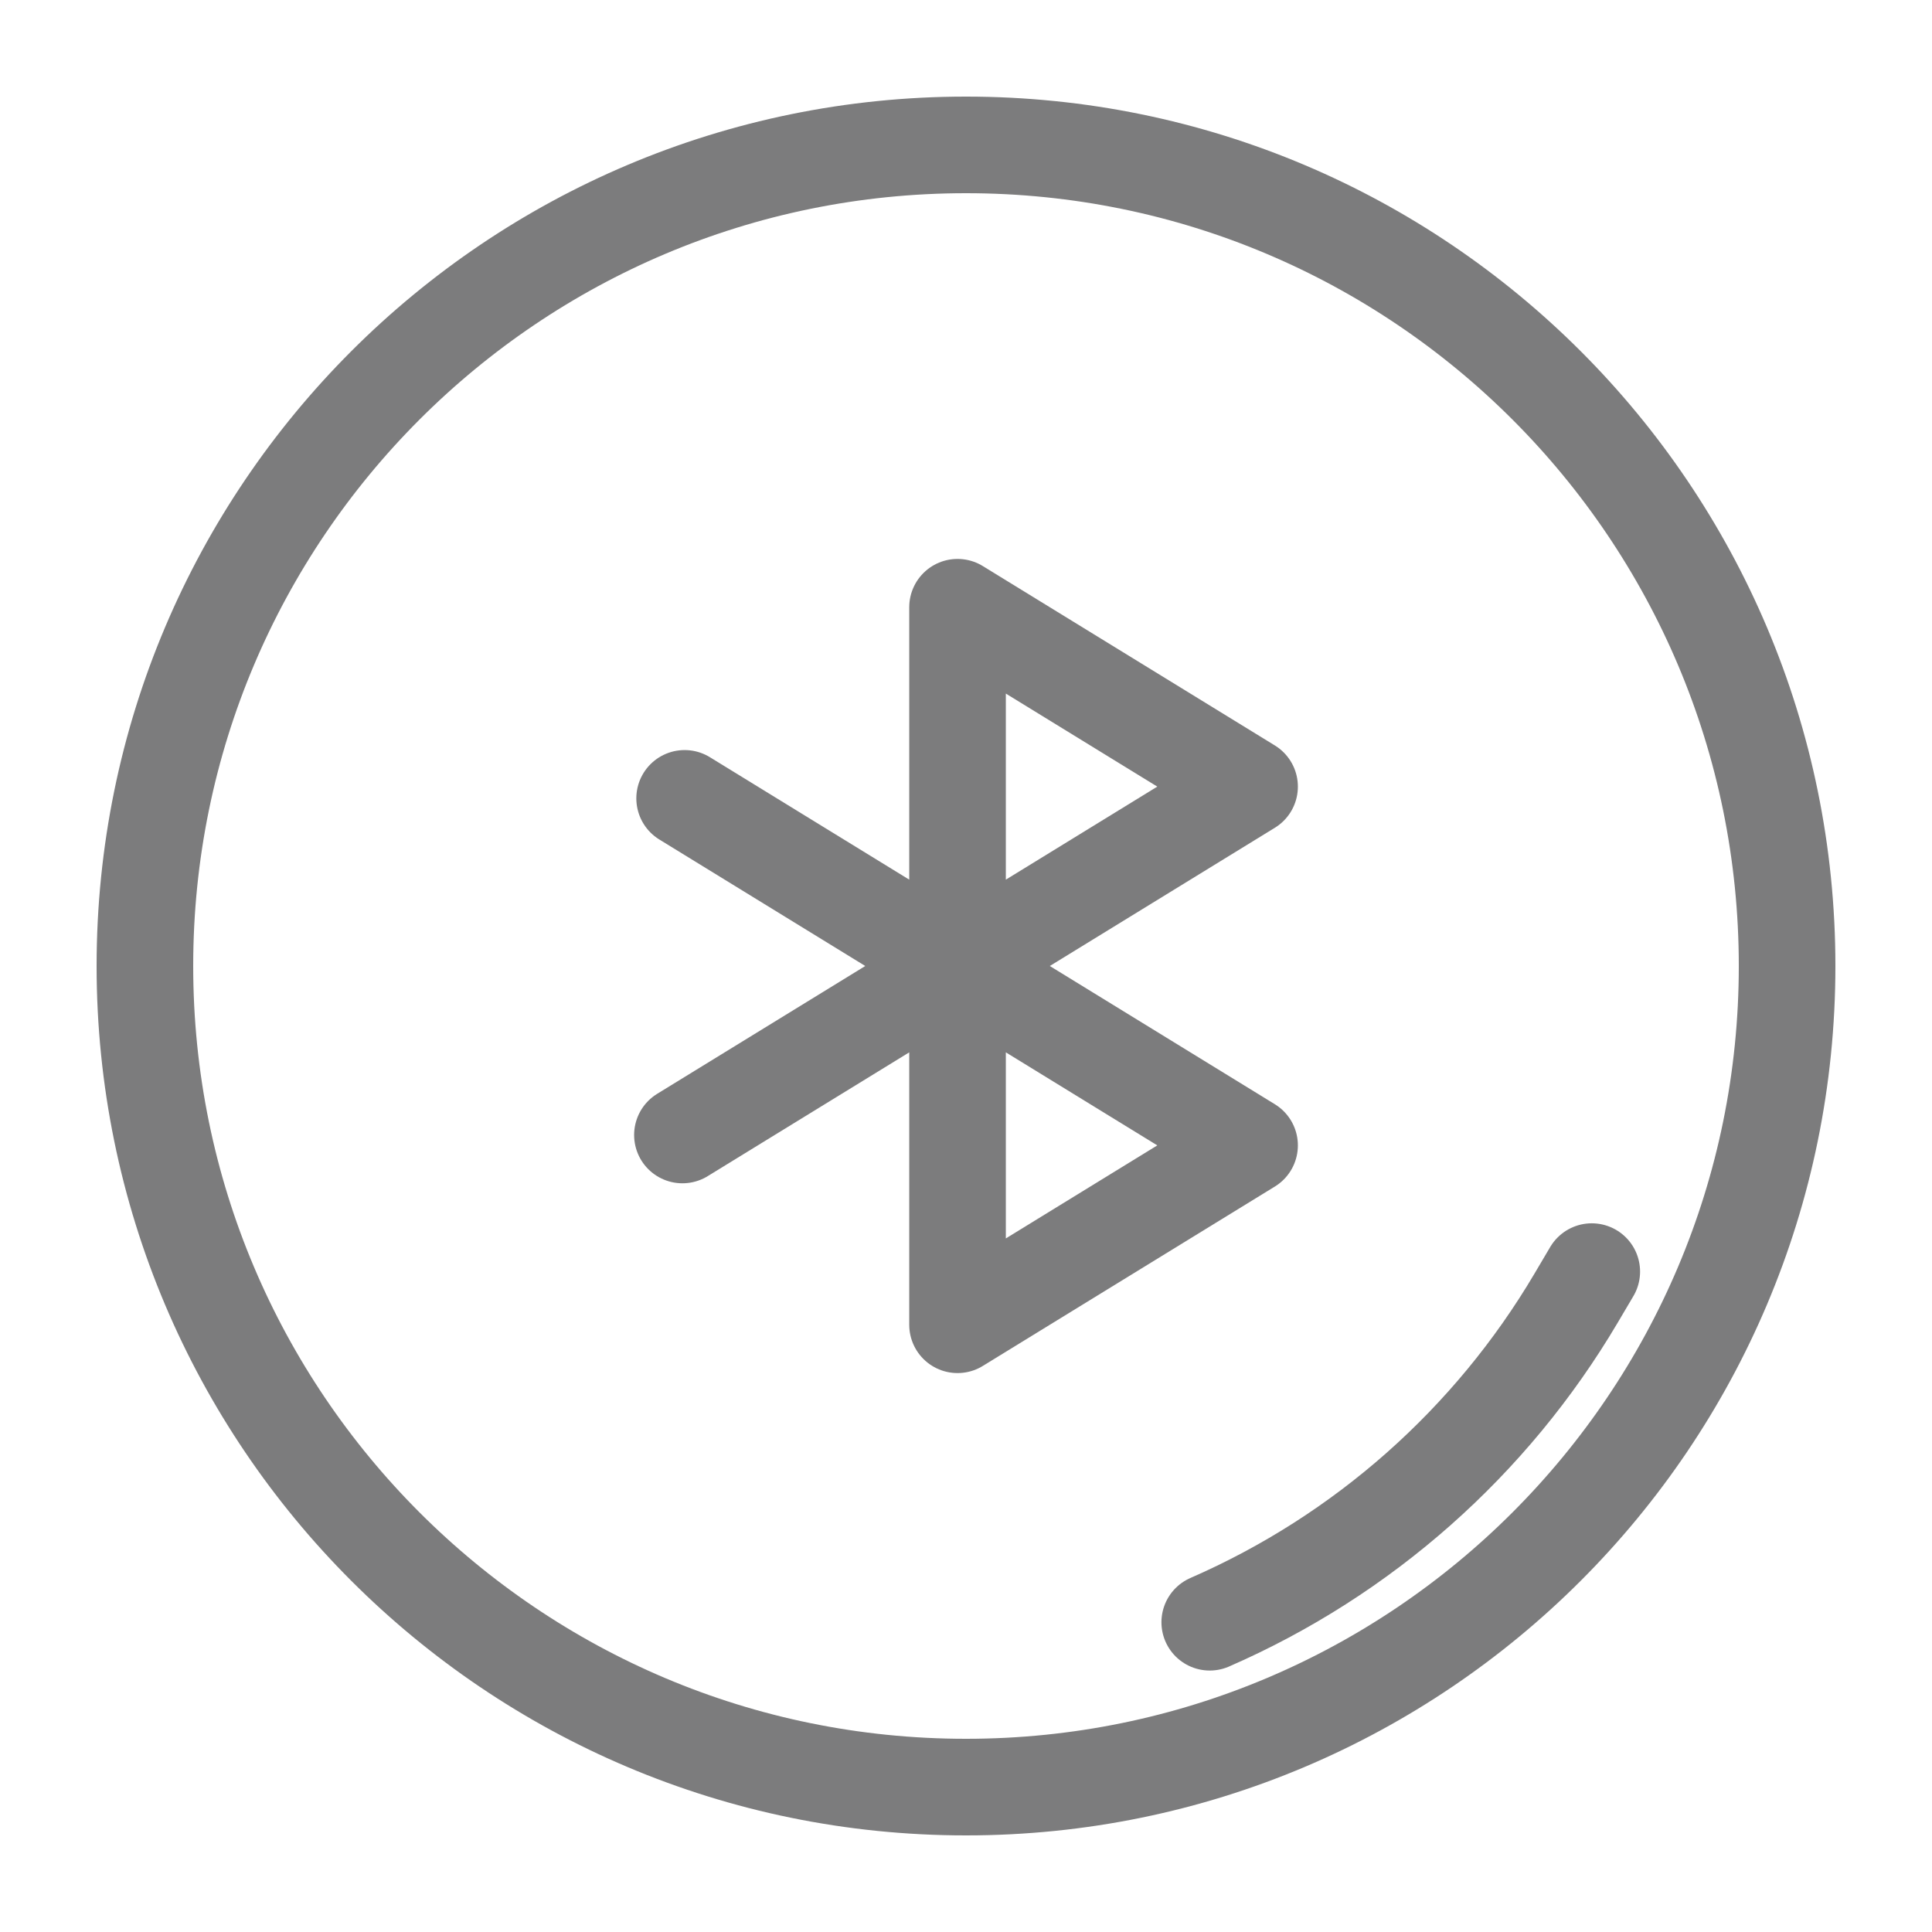
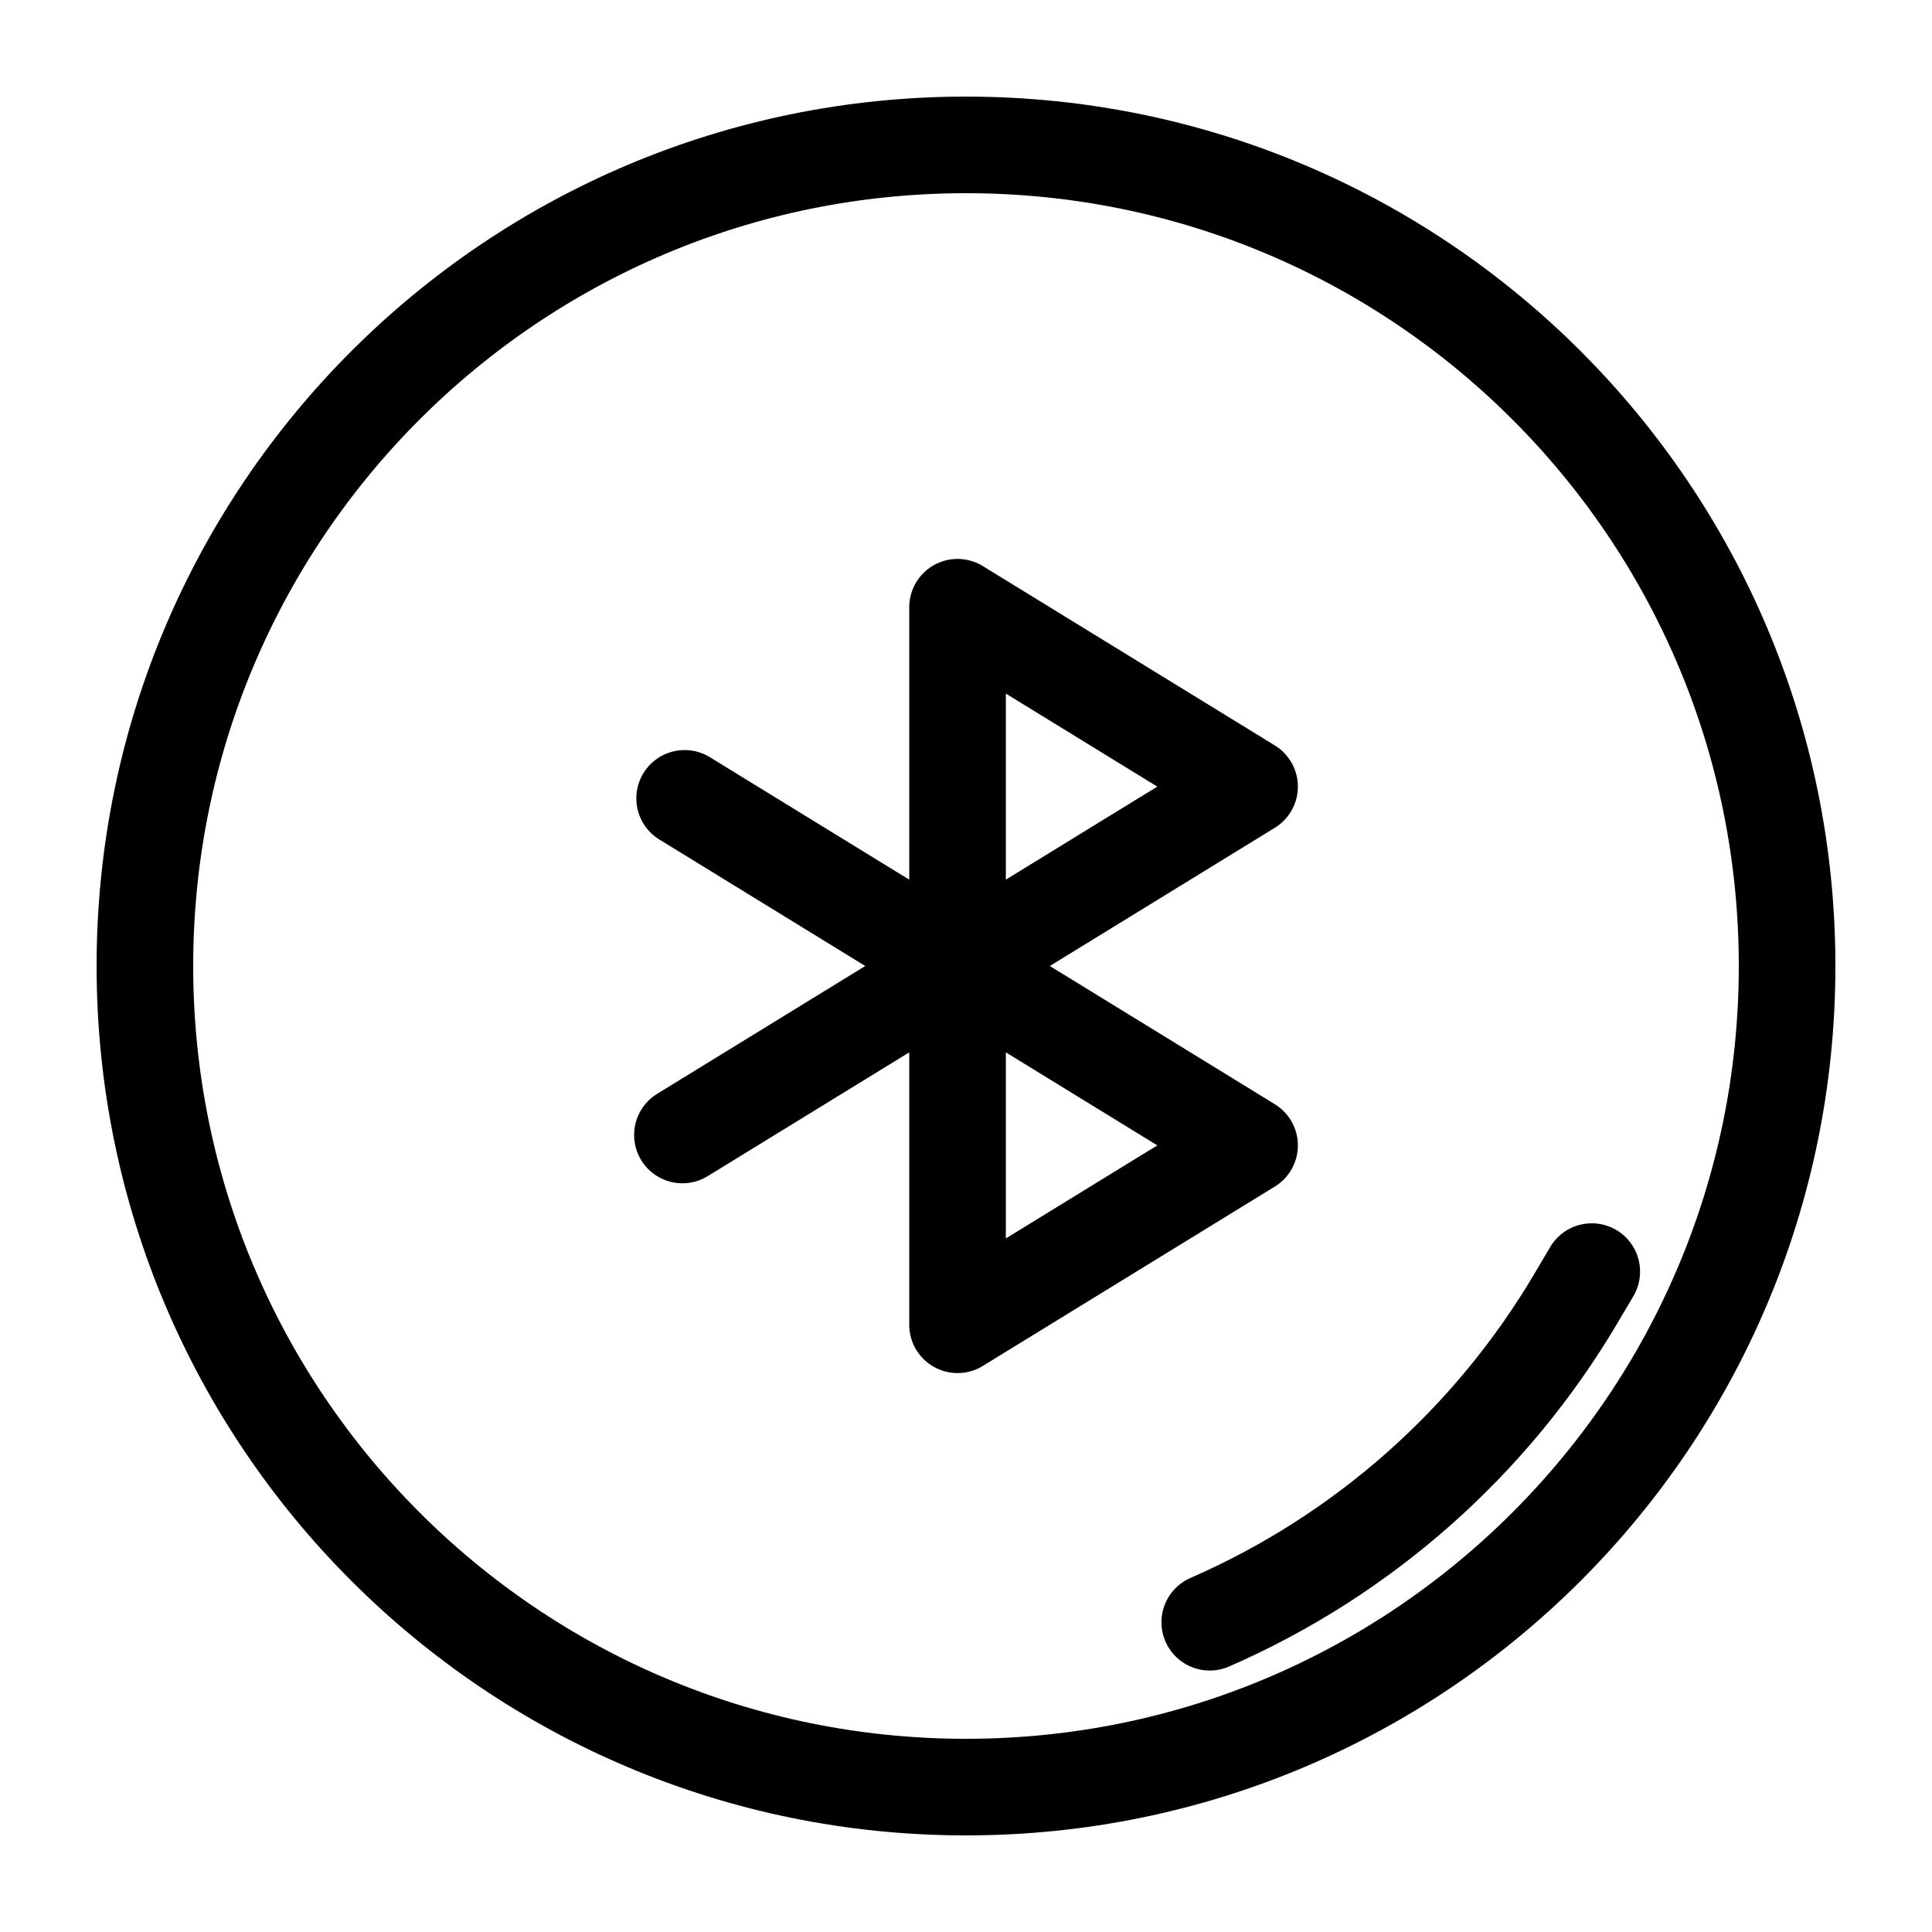
<svg xmlns="http://www.w3.org/2000/svg" width="100%" height="100%" viewBox="0 0 100 100" version="1.1" xml:space="preserve" style="fill-rule:evenodd;clip-rule:evenodd;stroke-linecap:round;stroke-linejoin:round;stroke-miterlimit:1.5;">
-   <path d="M35.322,58.747l29.356,-18.032l-15.116,-9.285l0,37.14l15.116,-9.285l-29.242,-17.962" style="fill:none;stroke:#7c7c7d;stroke-width:5px;" />
-   <circle cx="50" cy="50" r="42.5" style="fill:none;stroke:#7c7c7d;stroke-width:5px;" />
-   <path d="M62.616,83.967c7.927,-3.458 14.562,-9.328 18.961,-16.773c0.5,-0.846 0.813,-1.376 0.813,-1.376" style="fill:none;stroke:#7c7c7d;stroke-width:5px;" />
+   <path d="M35.322,58.747L64.678,40.715L49.562,31.43L49.562,68.57L64.678,59.285L35.436,41.323" style="fill:none;stroke:black;stroke-width:5px;" />
+   <circle cx="50" cy="50" r="42.5" style="fill:none;stroke:black;stroke-width:5px;" />
+   <path d="M62.616,83.967C70.543,80.509 77.178,74.639 81.577,67.194C82.077,66.348 82.39,65.818 82.39,65.818" style="fill:none;stroke:black;stroke-width:5px;" />
</svg>
